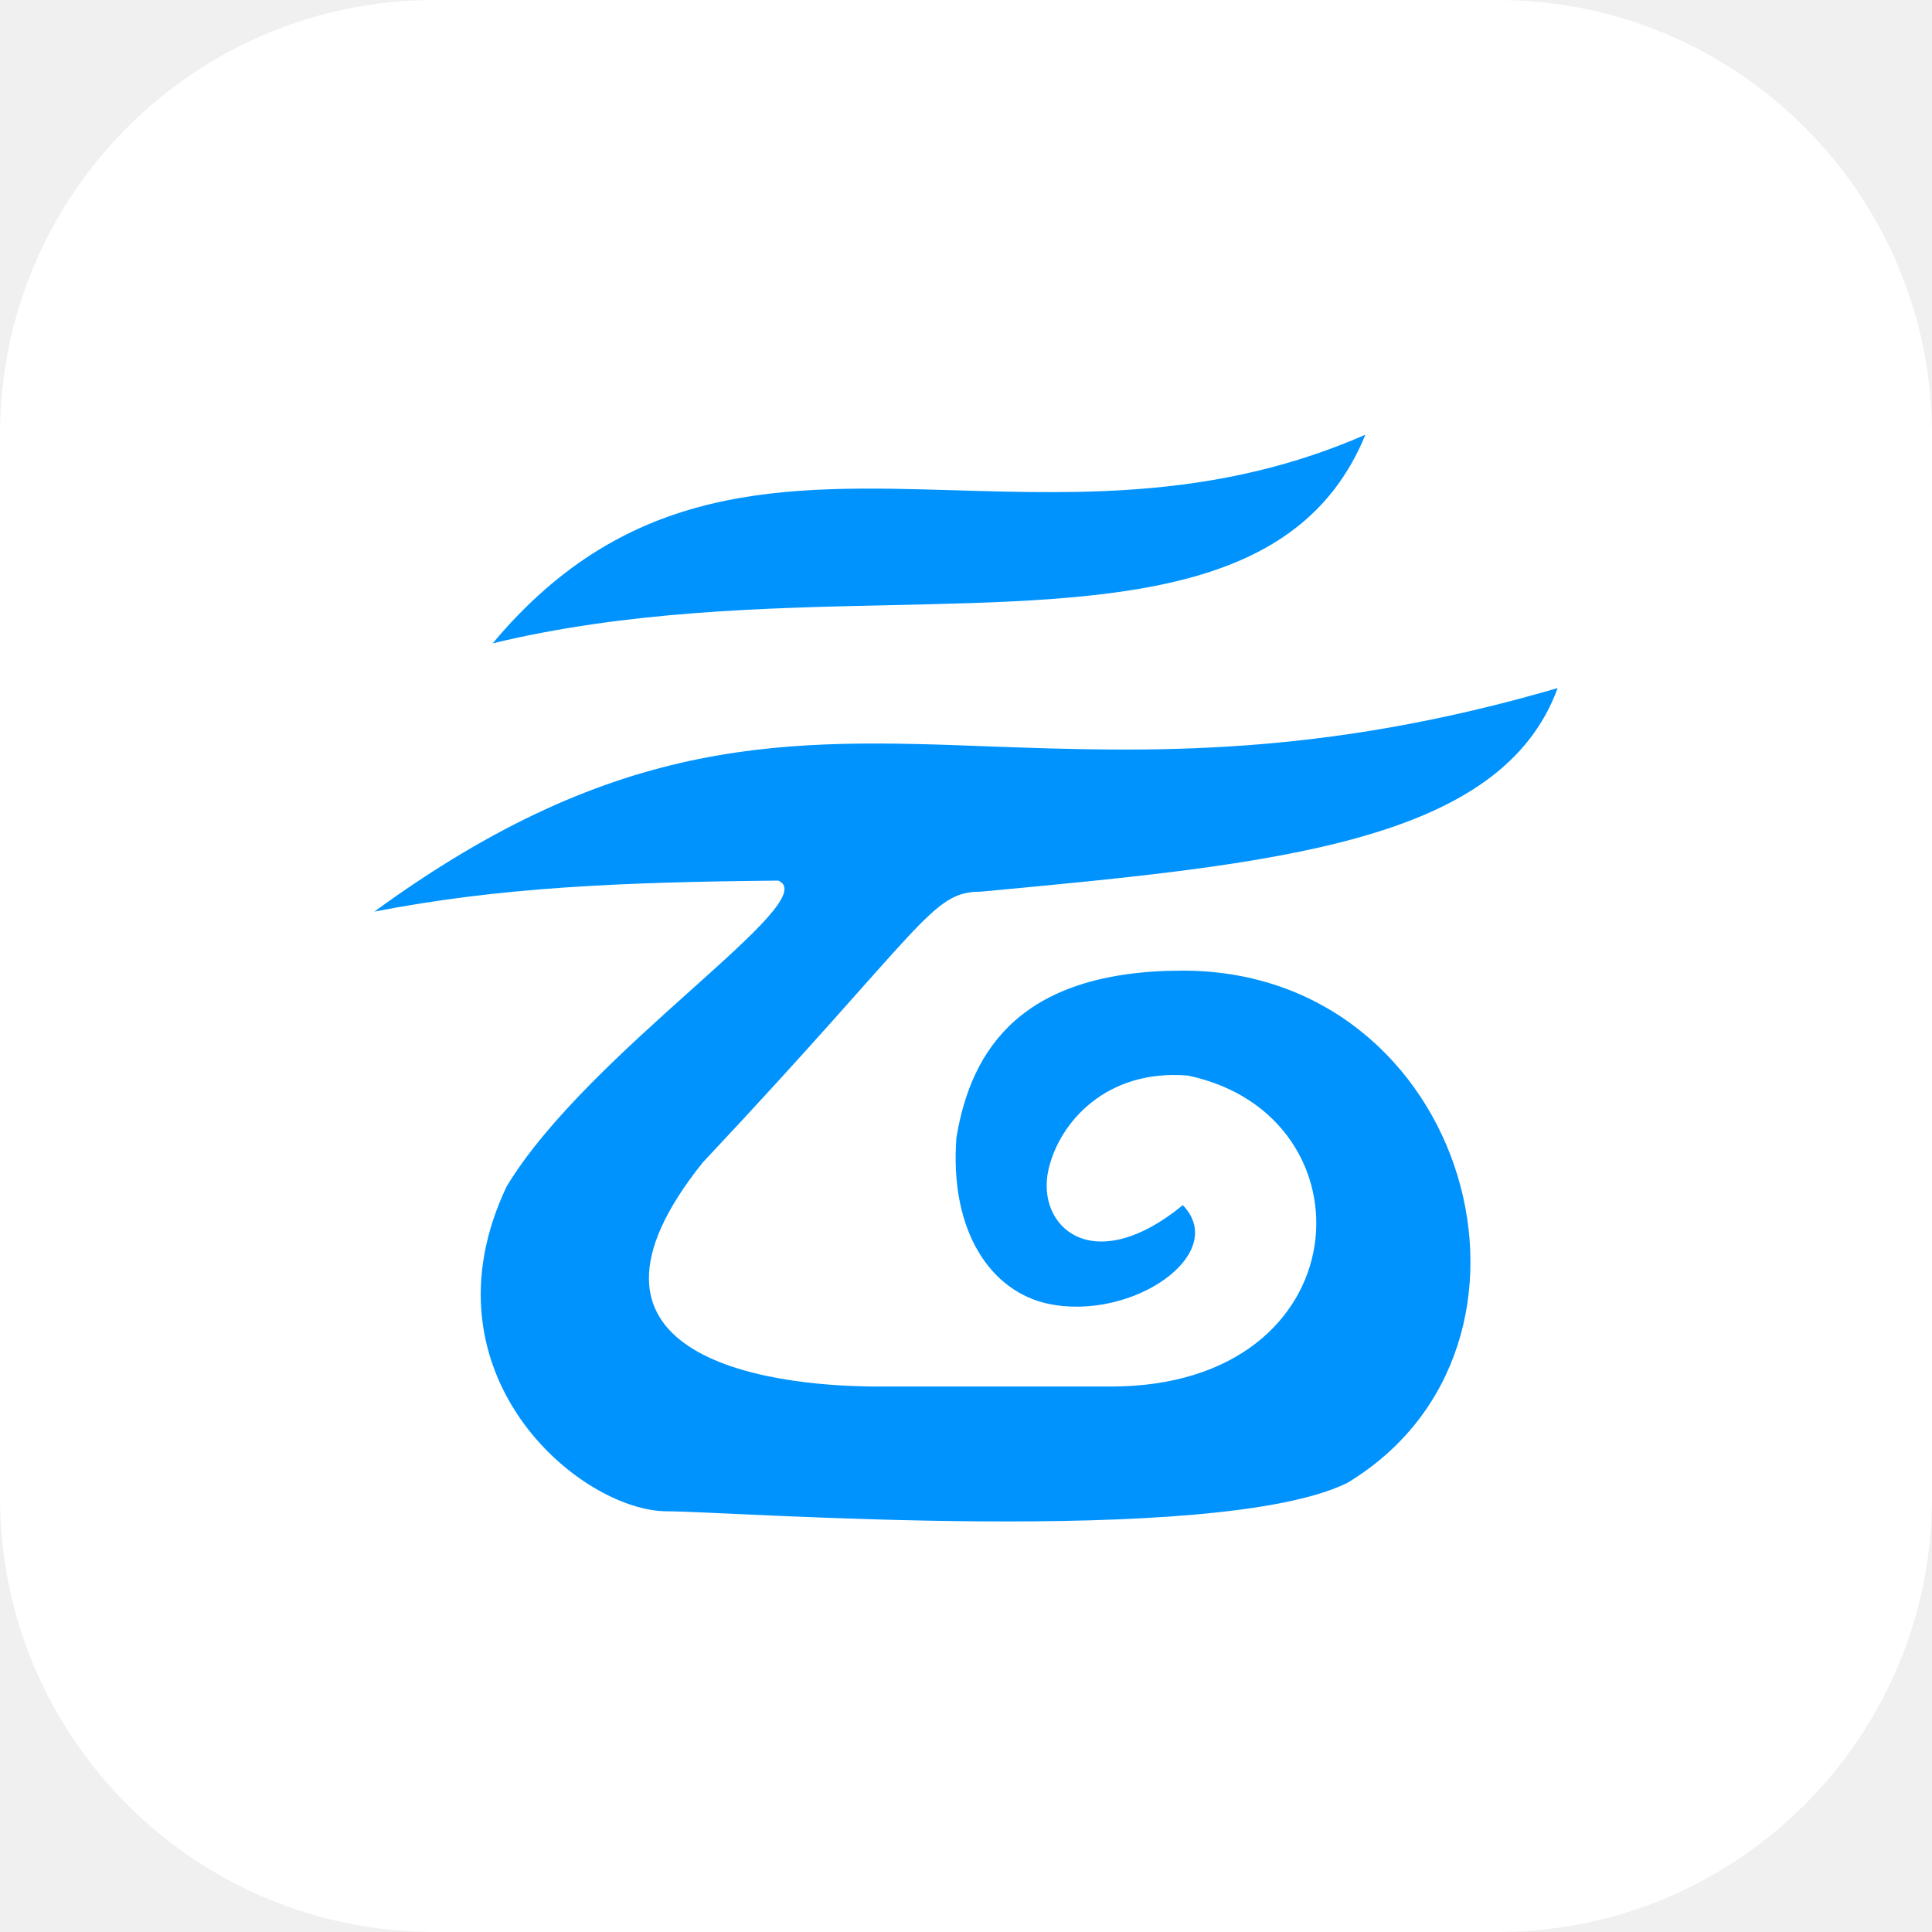
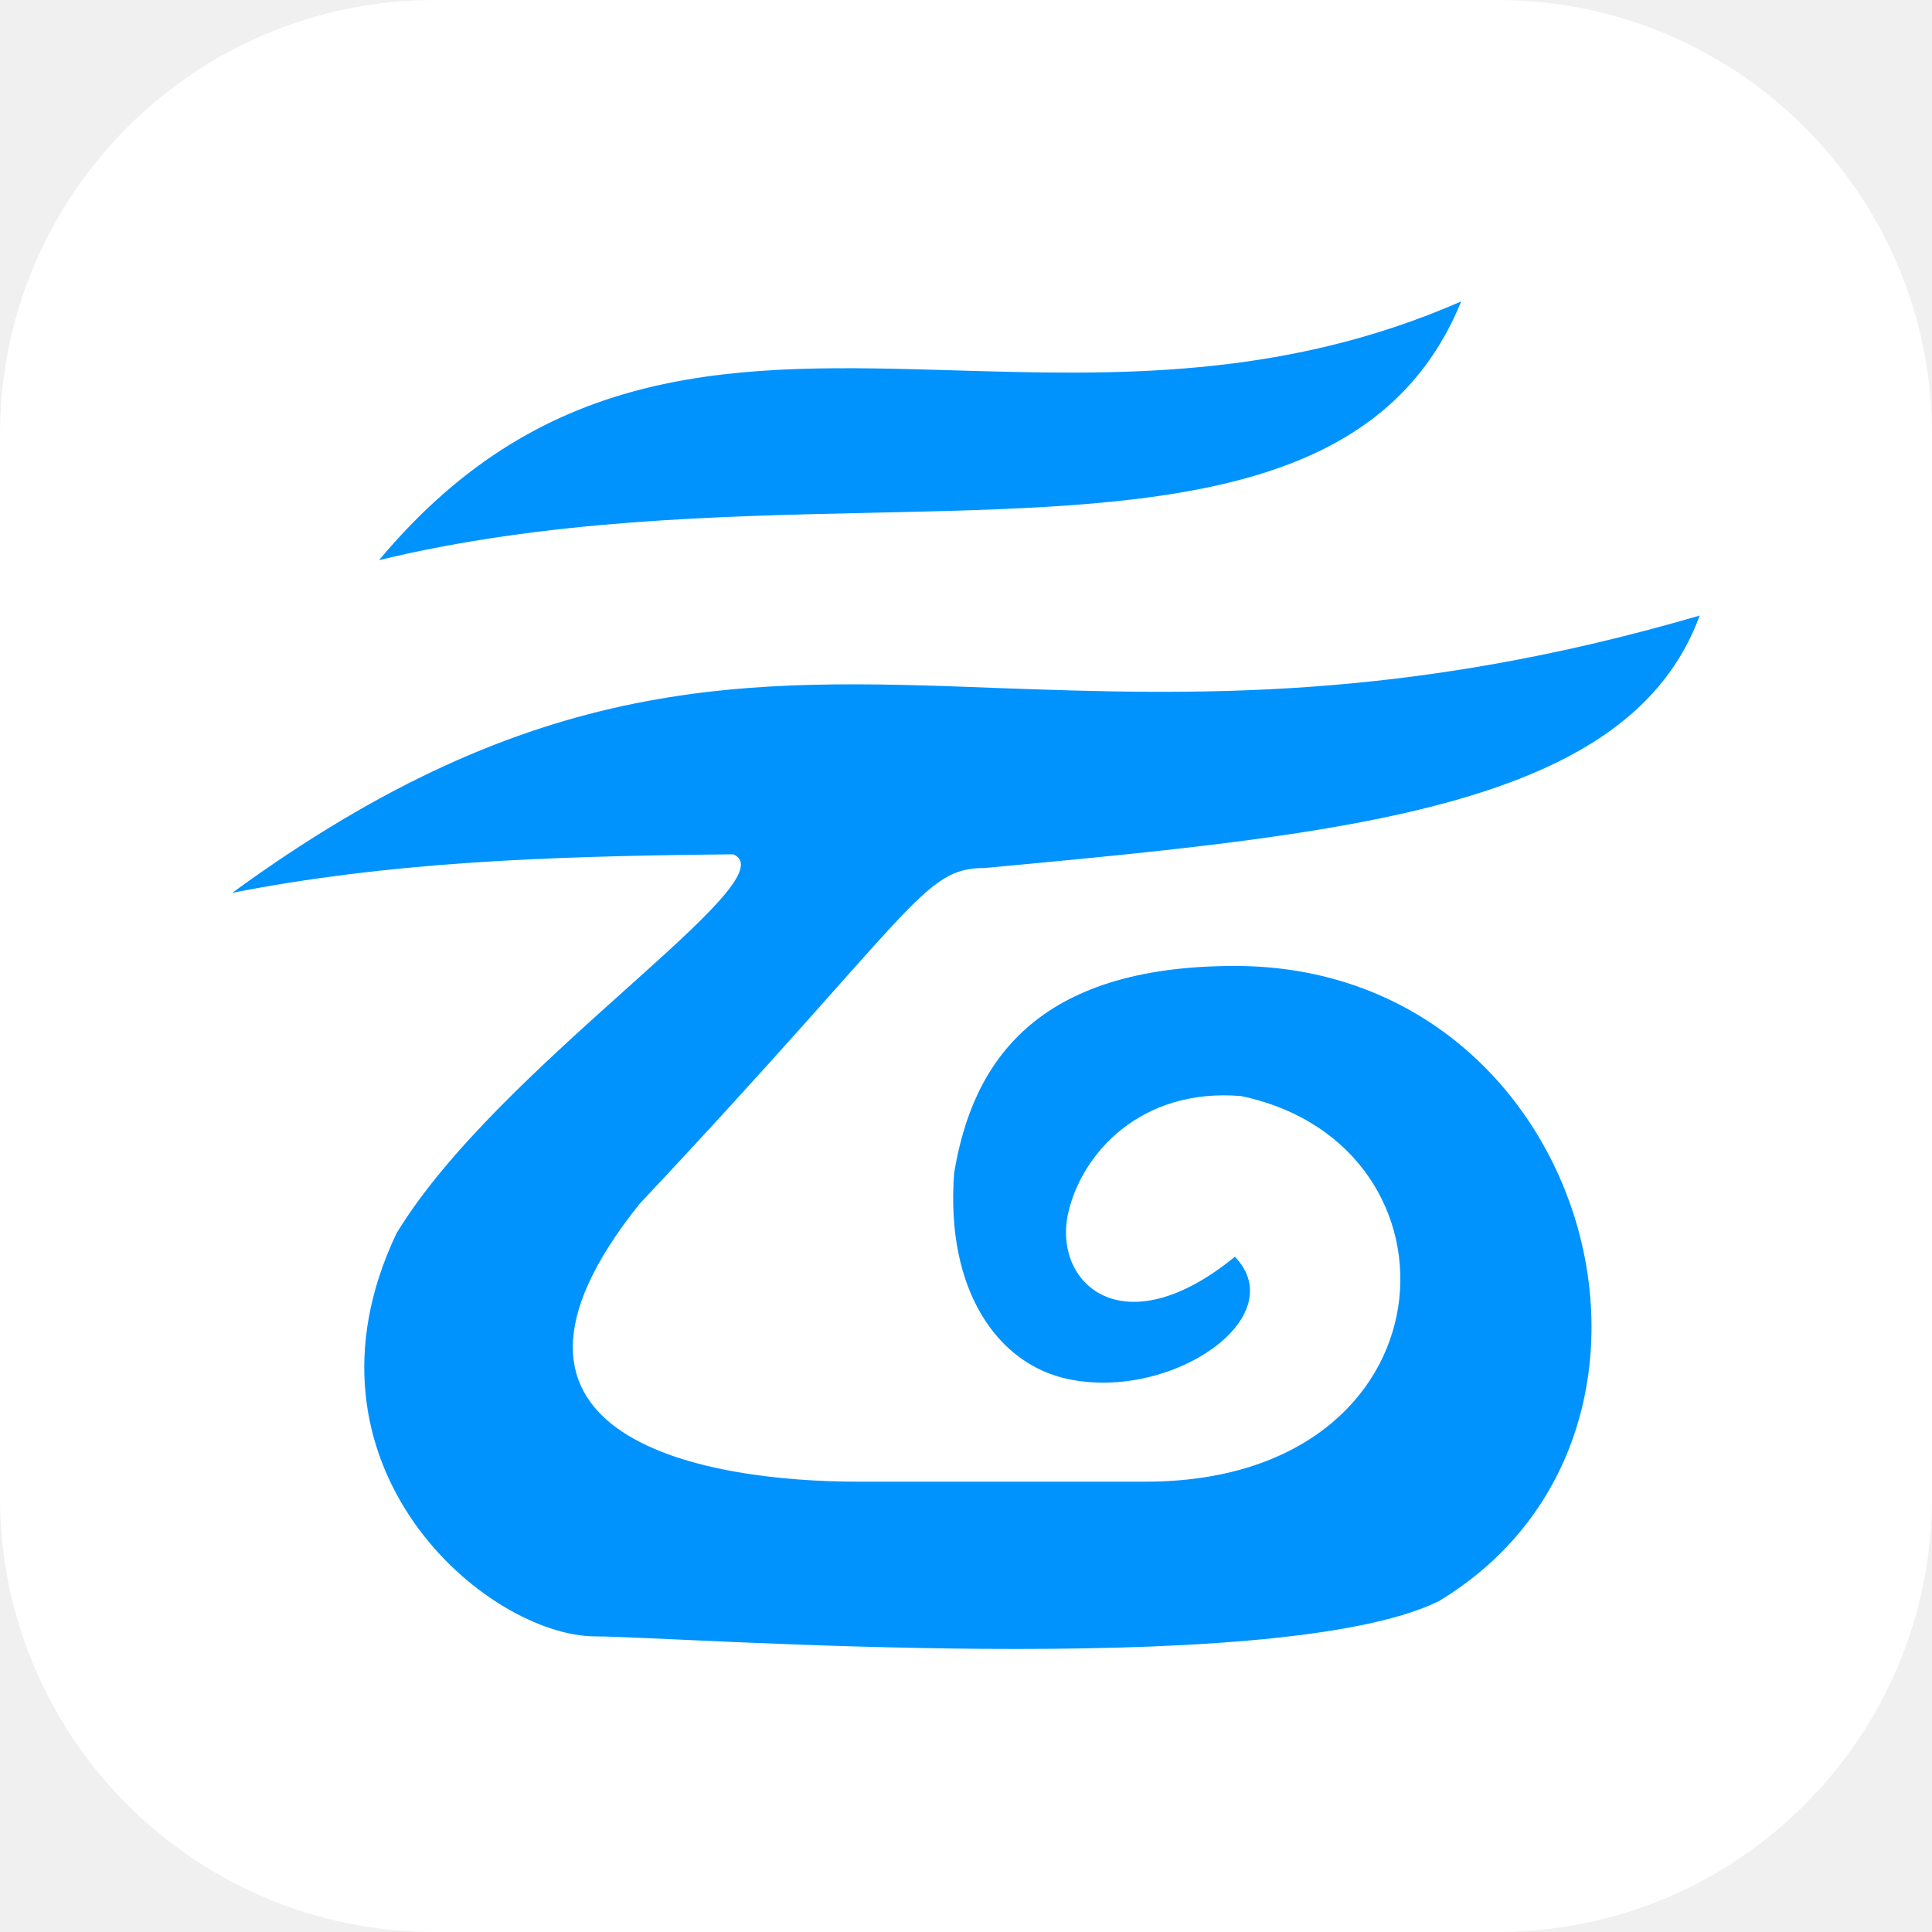
<svg xmlns="http://www.w3.org/2000/svg" width="80" height="80" viewBox="0 0 80 80" fill="none">
  <rect width="80" height="80" rx="18" fill="#FFFFFF" />
-   <path d="M56.538 18C50.544 20.625 44.884 20.459 39.603 20.303C32.47 20.093 26.031 19.903 20.4 26.64C25.953 25.297 31.668 25.172 36.901 25.057C46.097 24.855 53.805 24.686 56.538 18ZM41.041 30.91C32.601 30.59 25.655 30.343 15.5 37.748C20.657 36.748 25.623 36.526 32.225 36.464C34.194 37.283 24.383 43.502 20.983 49.12C17.286 56.892 24.001 62.58 27.633 62.58C30.198 62.58 50.326 64.081 55.783 61.407C65.191 55.742 60.825 40.192 48.979 40.192C42.334 40.192 40.215 43.406 39.603 47.109C39.31 51.045 41.07 53.498 43.415 53.989C46.89 54.717 50.917 51.916 48.979 49.903C45.227 52.968 42.881 50.777 43.415 48.433C43.864 46.461 45.829 44.255 49.188 44.537C57.005 46.178 56.414 57.413 46.002 57.413C45.206 57.413 37.438 57.413 36.37 57.413C31.48 57.413 22.755 56.061 29.097 48.139C38.338 38.304 38.547 36.922 40.612 36.922C52.86 35.781 62.16 34.885 64.5 28.491C54.591 31.386 47.464 31.136 41.16 30.915L41.041 30.91Z" fill-rule="evenodd" fill="#0093FE" />
+   <g transform="matrix(1.24 0 0 1.24 -9.6 -9.84)">
+     <path d="M56.538 18C50.544 20.625 44.884 20.459 39.603 20.303C32.47 20.093 26.031 19.903 20.4 26.64C25.953 25.297 31.668 25.172 36.901 25.057C46.097 24.855 53.805 24.686 56.538 18ZM41.041 30.91C32.601 30.59 25.655 30.343 15.5 37.748C20.657 36.748 25.623 36.526 32.225 36.464C34.194 37.283 24.383 43.502 20.983 49.12C17.286 56.892 24.001 62.58 27.633 62.58C30.198 62.58 50.326 64.081 55.783 61.407C65.191 55.742 60.825 40.192 48.979 40.192C42.334 40.192 40.215 43.406 39.603 47.109C39.31 51.045 41.07 53.498 43.415 53.989C46.89 54.717 50.917 51.916 48.979 49.903C45.227 52.968 42.881 50.777 43.415 48.433C43.864 46.461 45.829 44.255 49.188 44.537C57.005 46.178 56.414 57.413 46.002 57.413C45.206 57.413 37.438 57.413 36.37 57.413C31.48 57.413 22.755 56.061 29.097 48.139C38.338 38.304 38.547 36.922 40.612 36.922C52.86 35.781 62.16 34.885 64.5 28.491C54.591 31.386 47.464 31.136 41.16 30.915L41.041 30.91Z" fill-rule="evenodd" fill="#0093FE" />
+   </g>
</svg>
